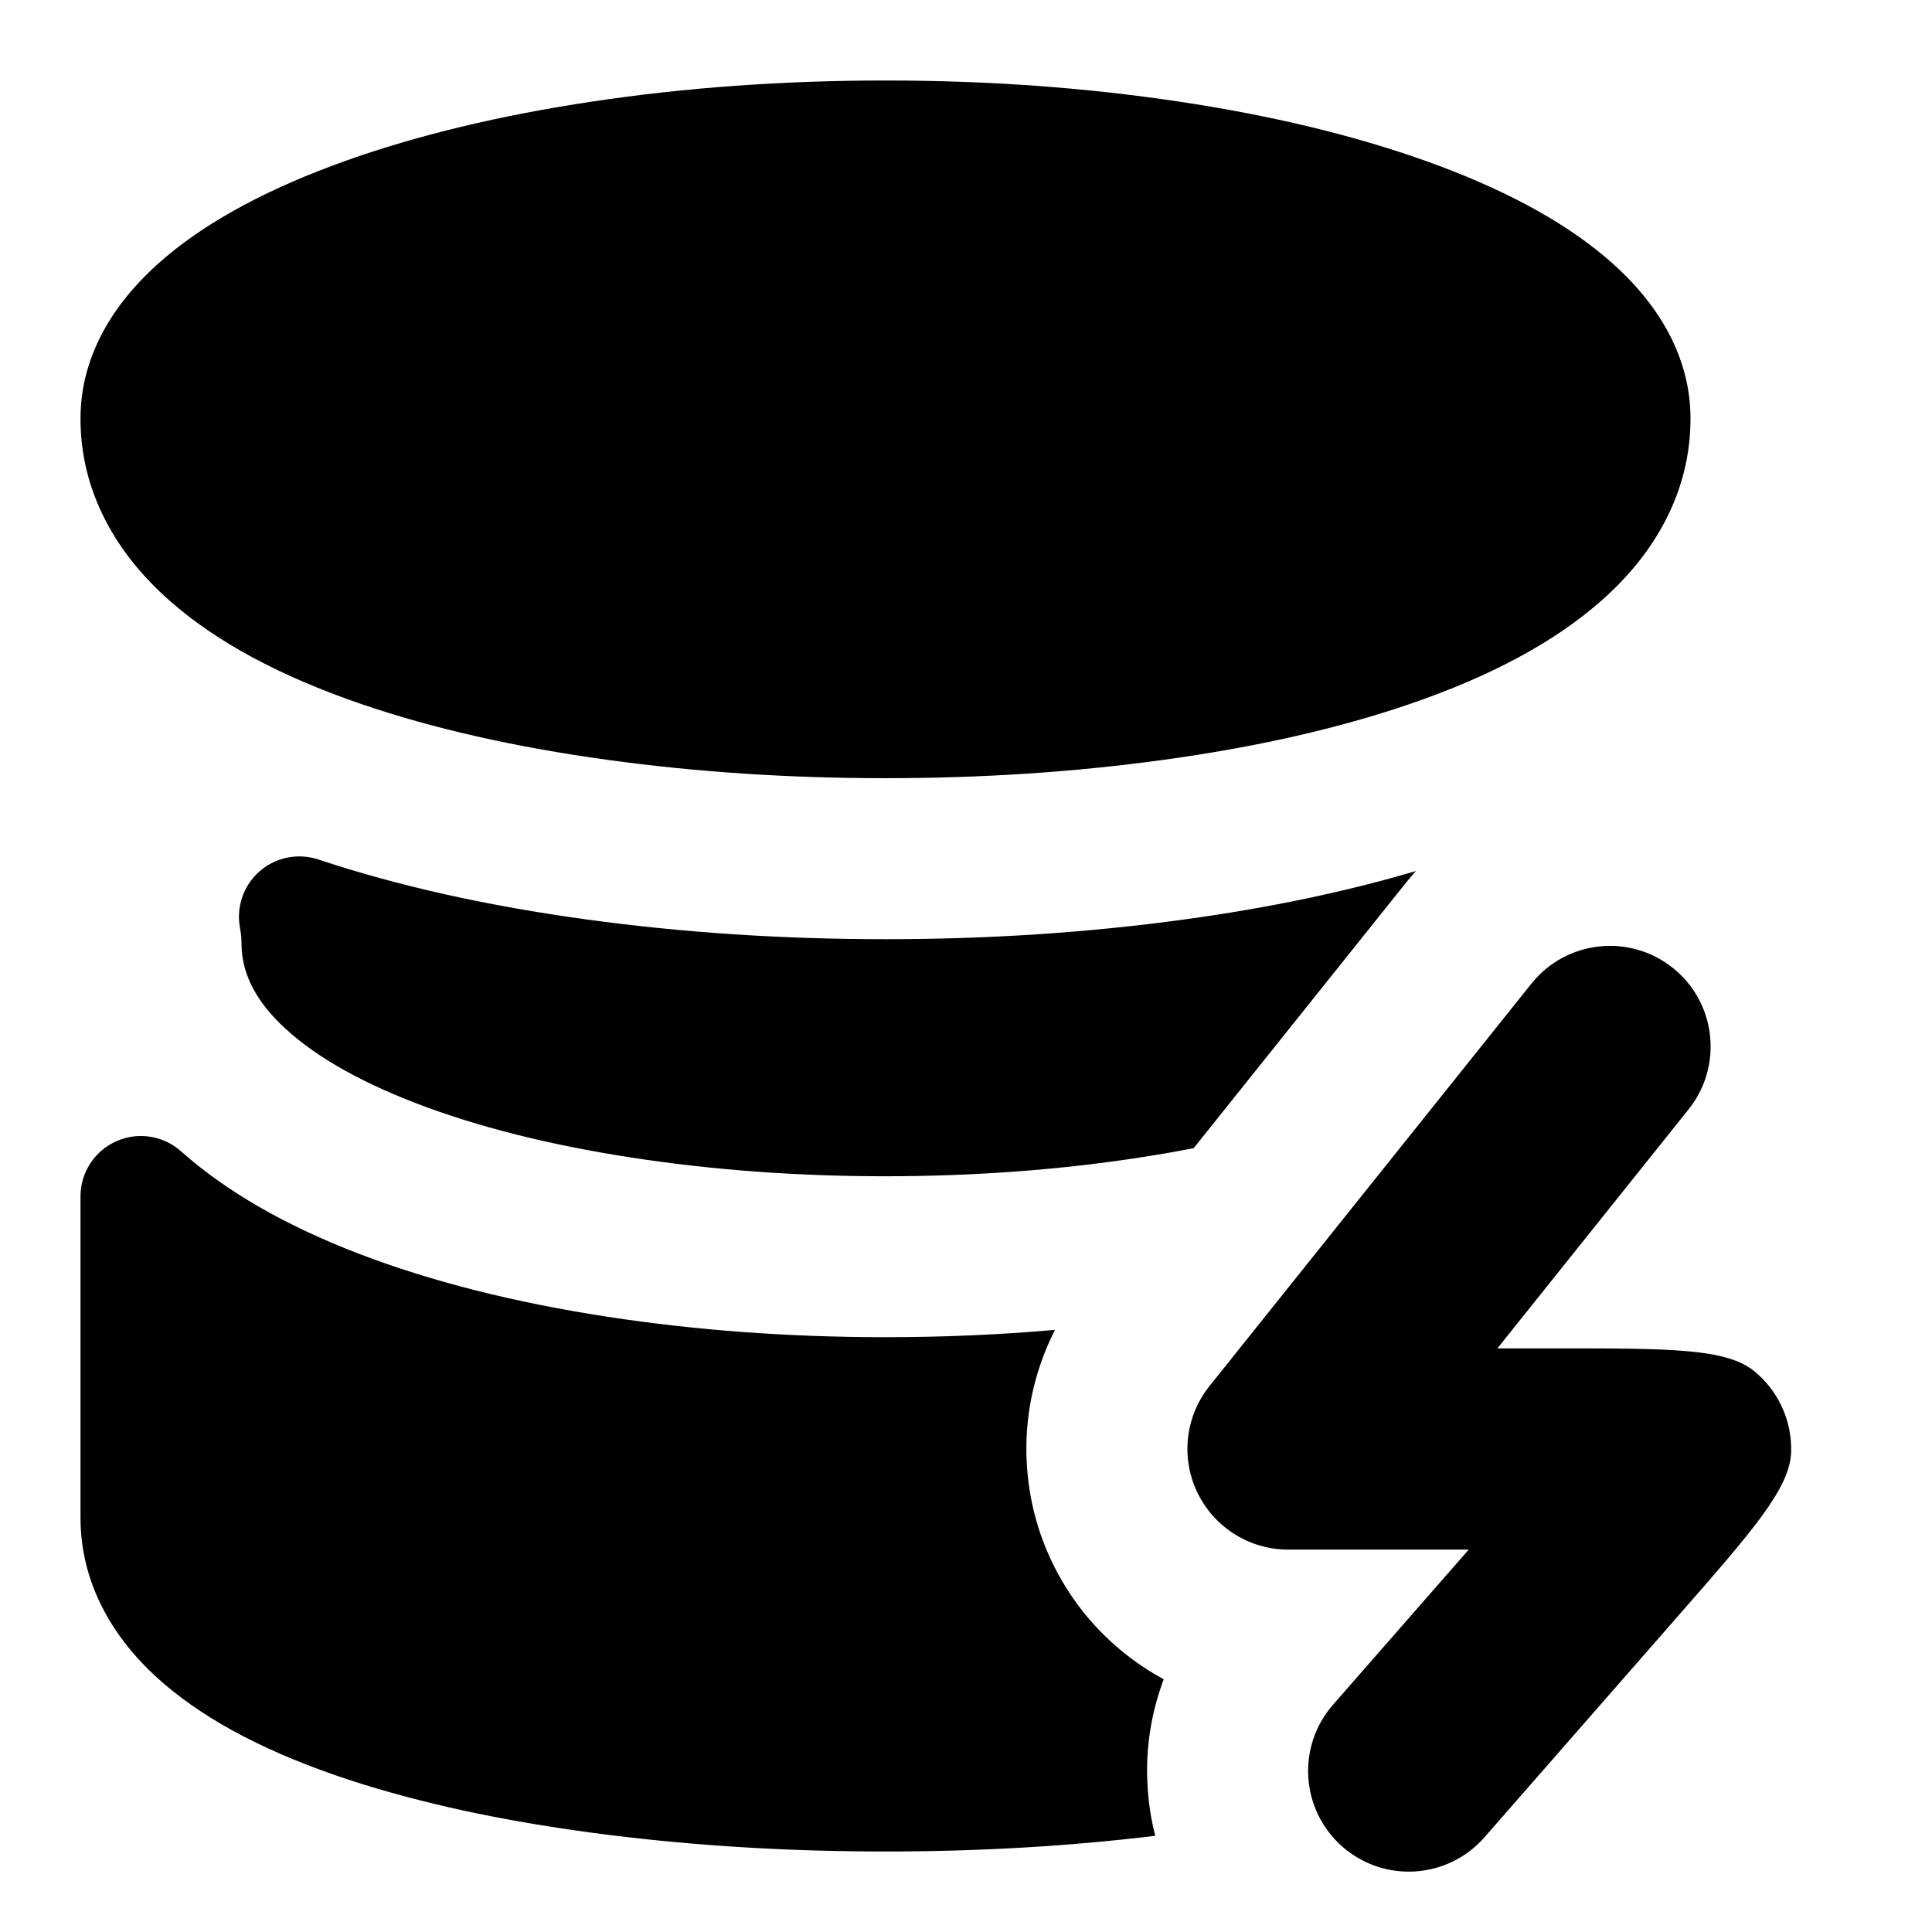
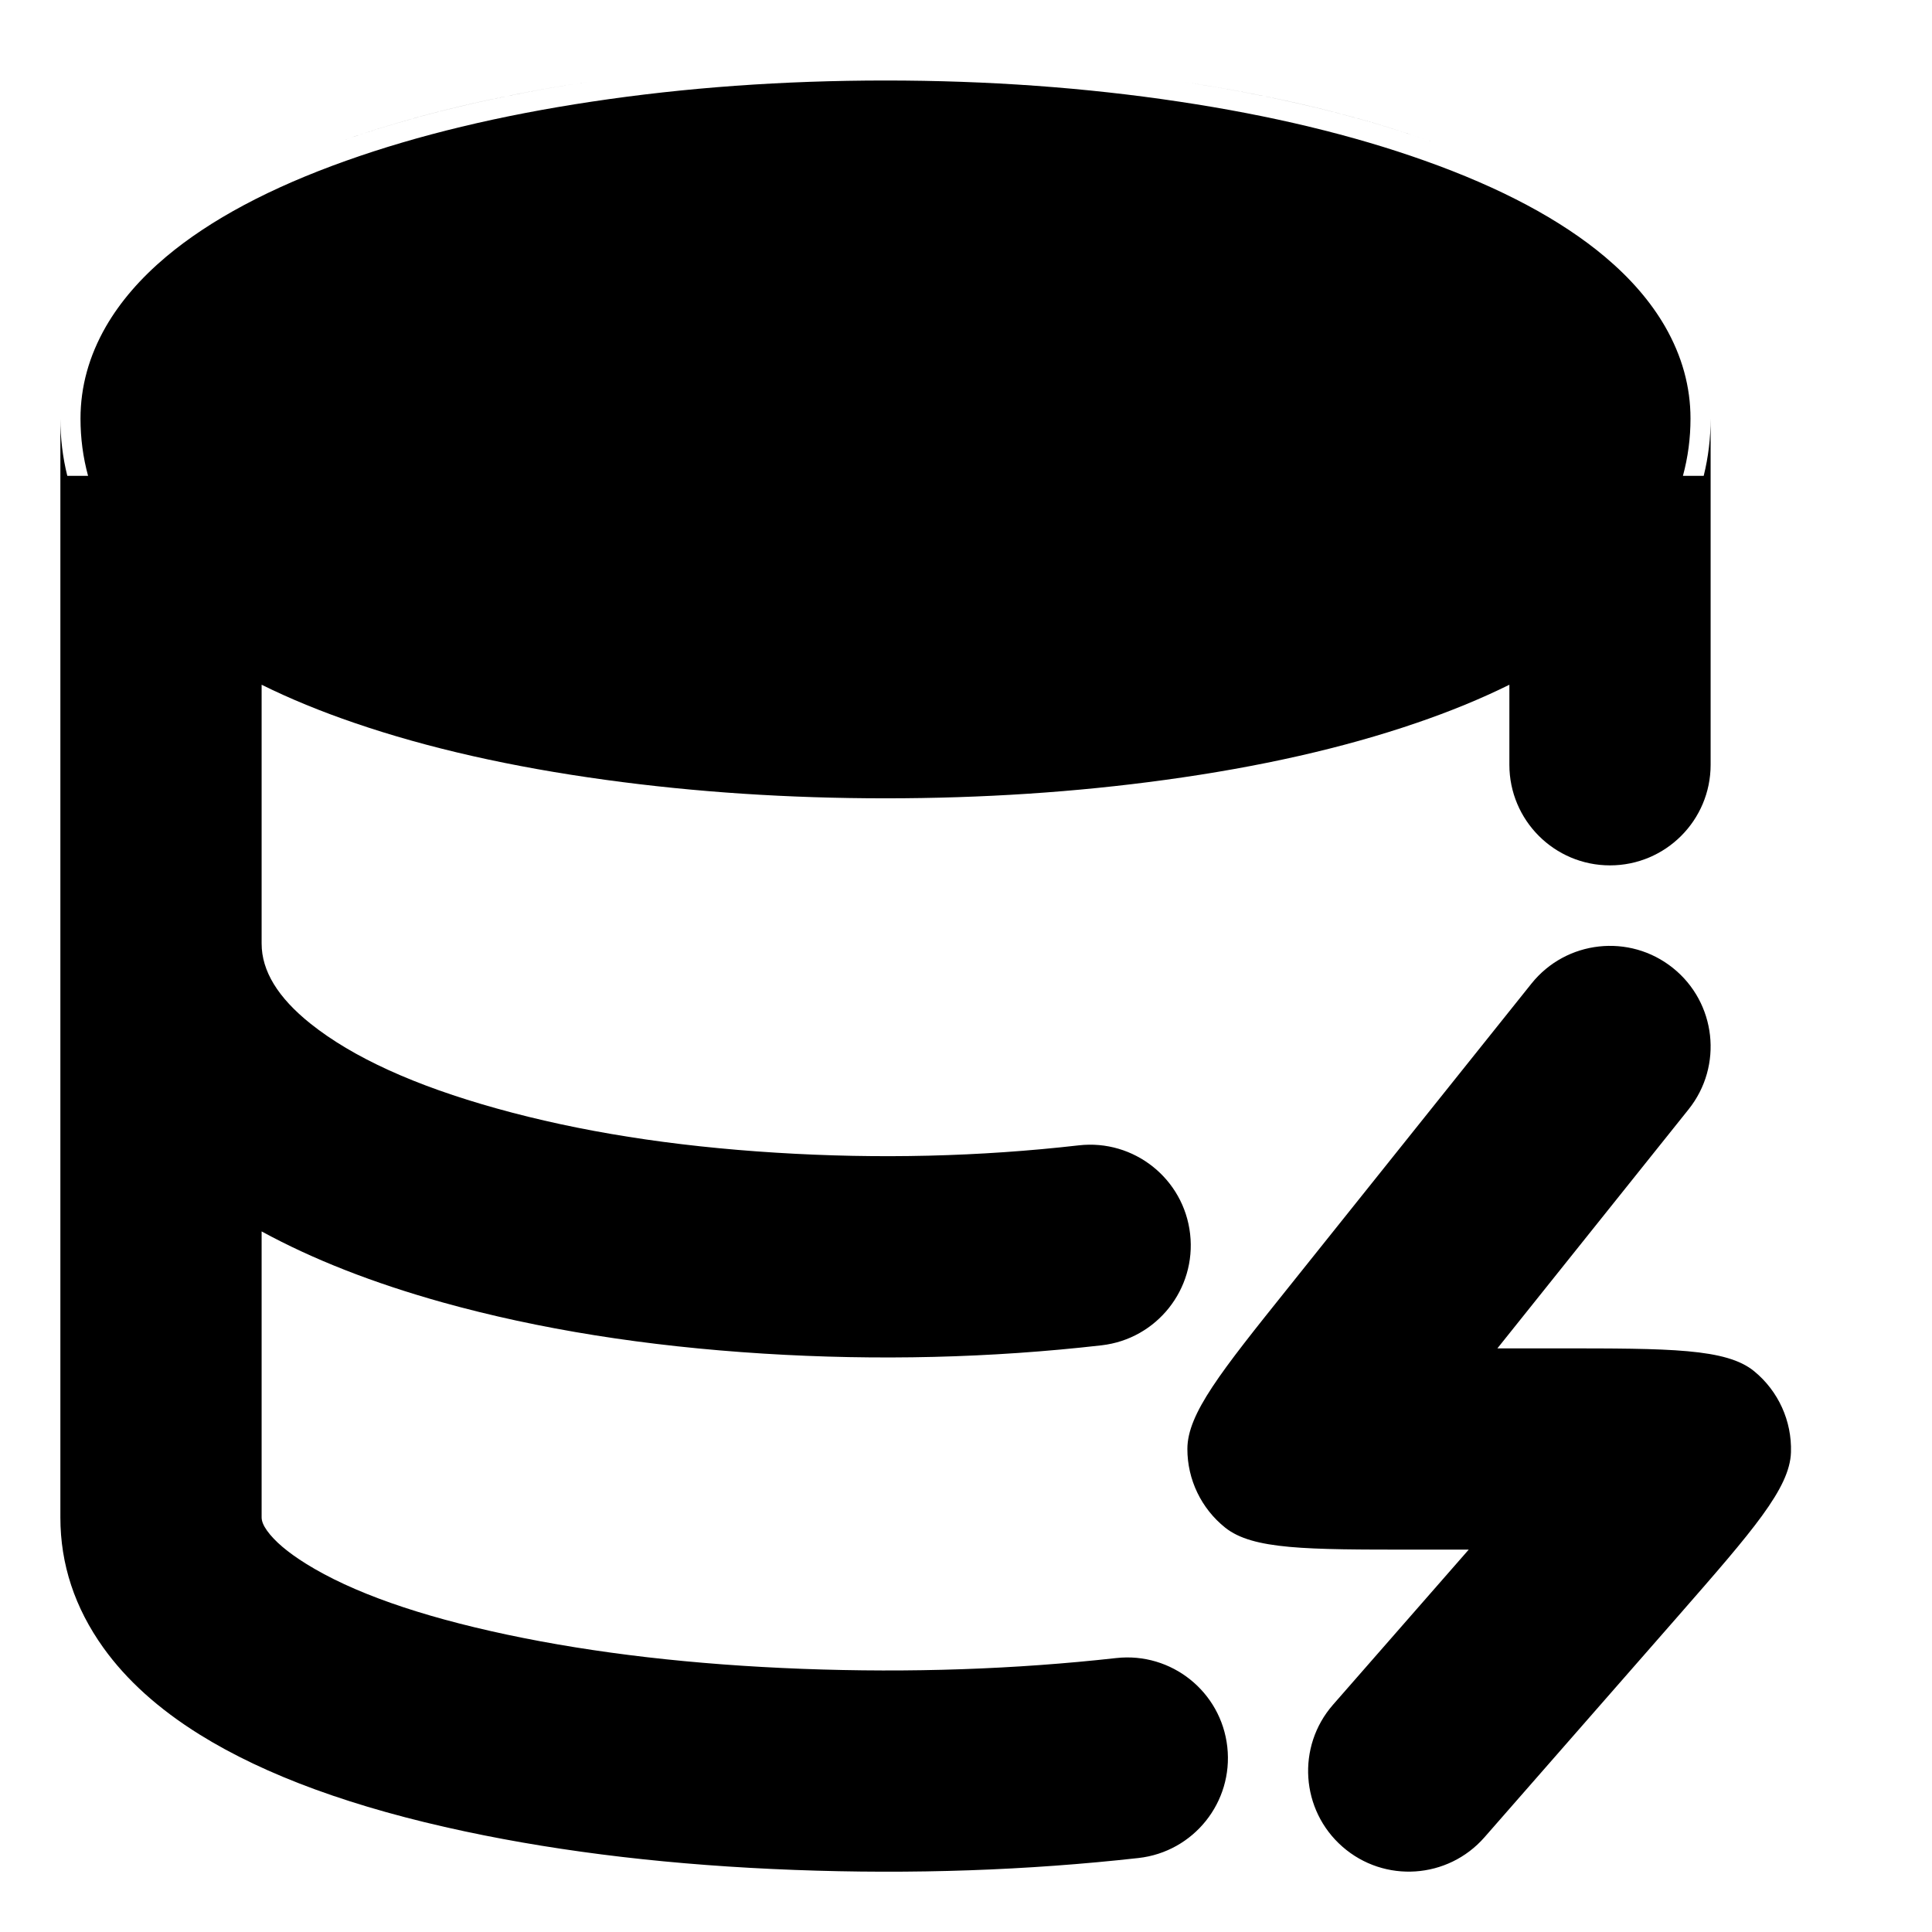
<svg xmlns="http://www.w3.org/2000/svg" width="24" height="24" viewBox="0 0 24 24" fill="currentColor" fill-rule="evenodd">
-   <path d="M14.652 1.263Q12.906 1 11 1t-3.652.263q-1.71.257-3.047.732-1.416.504-2.237 1.194-.481.405-.748.867Q1 4.606 1 5.2q0 .67.316 1.275.28.537.797.992.865.762 2.376 1.279 1.334.457 3.071.695 1.649.226 3.44.226t3.44-.226q1.737-.238 3.071-.695 1.511-.517 2.376-1.279.517-.455.797-.992Q21 5.87 21 5.2q0-.594-.316-1.144-.267-.462-.748-.867-.821-.69-2.237-1.194-1.337-.475-3.047-.732m2.937 9.557q-.065.073-.127.15l-2.634 3.293q-.328.064-.675.117-1.507.231-3.153.232-1.646 0-3.153-.232-1.534-.236-2.676-.674-1.128-.434-1.695-.994-.476-.47-.476-.99 0-.098-.018-.191a.75.75 0 0 1 .973-.854q1.476.491 3.333.745 1.785.245 3.712.245t3.712-.245q1.576-.216 2.877-.602m3.387 2.961-2.375 2.969h.746c1.4 0 2.1 0 2.446.284a1.25 1.25 0 0 1 .457 1.006c-.015.447-.476.974-1.398 2.027l-2.411 2.756a1.25 1.25 0 0 1-1.882-1.646l1.686-1.927H16a1.253 1.253 0 0 1-1.242-1.112 1.25 1.25 0 0 1 .266-.919l4-5a1.25 1.25 0 0 1 1.952 1.562m-7.87 2.739q-1.028.091-2.106.091-1.799 0-3.457-.254-1.747-.269-3.089-.784-1.368-.526-2.205-1.271a.75.75 0 0 0-1.249.56v3.988q0 .653.335 1.236.288.503.814.923.863.691 2.366 1.158 1.328.413 3.057.628Q9.215 23 11 23q1.743 0 3.351-.195-.074-.287-.094-.589-.045-.671.181-1.306l.018-.05q-.256-.138-.486-.322-.505-.404-.817-.97-.312-.567-.383-1.209t.108-1.264q.088-.301.228-.575" />
+   <path d="M7.312 1.016Q8.663.812 10.107.765q-1.444.047-2.795.251-1.734.26-3.094.744-.711.253-1.279.553.568-.3 1.279-.553 1.36-.483 3.094-.744m10.47.744q.668.238 1.21.517-.542-.279-1.21-.517-1.36-.484-3.094-.744Q13.42.825 12.07.771q1.35.054 2.618.245 1.734.261 3.094.744M1.316 4.056Q1 4.606 1 5.2q0 .365.094.711H.836Q.75 5.564.75 5.2v13.65q0 .873.535 1.62.431.601 1.193 1.076 1.228.765 3.301 1.205 1.851.394 4.093.478 2.198.083 4.27-.148a1.249 1.249 0 1 0-.276-2.484q-1.888.21-3.899.134-2.028-.077-3.669-.425-1.643-.349-2.497-.881-.342-.213-.484-.411-.067-.094-.067-.164v-3.553q.953.52 2.249.882 1.79.499 3.984.636 2.134.133 4.201-.103a1.25 1.25 0 0 0 1.1-1.384 1.25 1.25 0 0 0-1.384-1.1q-1.847.211-3.762.091-1.931-.12-3.467-.549-1.526-.425-2.314-1.054-.607-.485-.607-.994V8.506q.525.26 1.158.476 1.357.465 3.118.706 1.666.229 3.474.229t3.474-.229q1.761-.241 3.118-.706.633-.216 1.158-.476V9.5a1.25 1.25 0 0 0 2.5 0V5.2q0 .364-.086.711h-.258Q21 5.565 21 5.2q0-.594-.316-1.144-.267-.462-.748-.867-.822-.69-2.238-1.193-1.337-.476-3.047-.733Q12.905 1 11 1t-3.651.263q-1.71.257-3.047.733-1.416.503-2.238 1.193-.481.405-.748.867M18.601 16.75l2.375-2.969a1.25 1.25 0 0 0-1.952-1.562l-3.025 3.782c-.833 1.04-1.248 1.56-1.249 1.998a1.25 1.25 0 0 0 .47.978c.342.273 1.008.273 2.34.273h.685l-1.686 1.927a1.25 1.25 0 0 0 1.882 1.646l2.41-2.753c.922-1.055 1.383-1.582 1.397-2.029a1.25 1.25 0 0 0-.457-1.007c-.346-.284-1.046-.284-2.447-.284Z" />
</svg>
